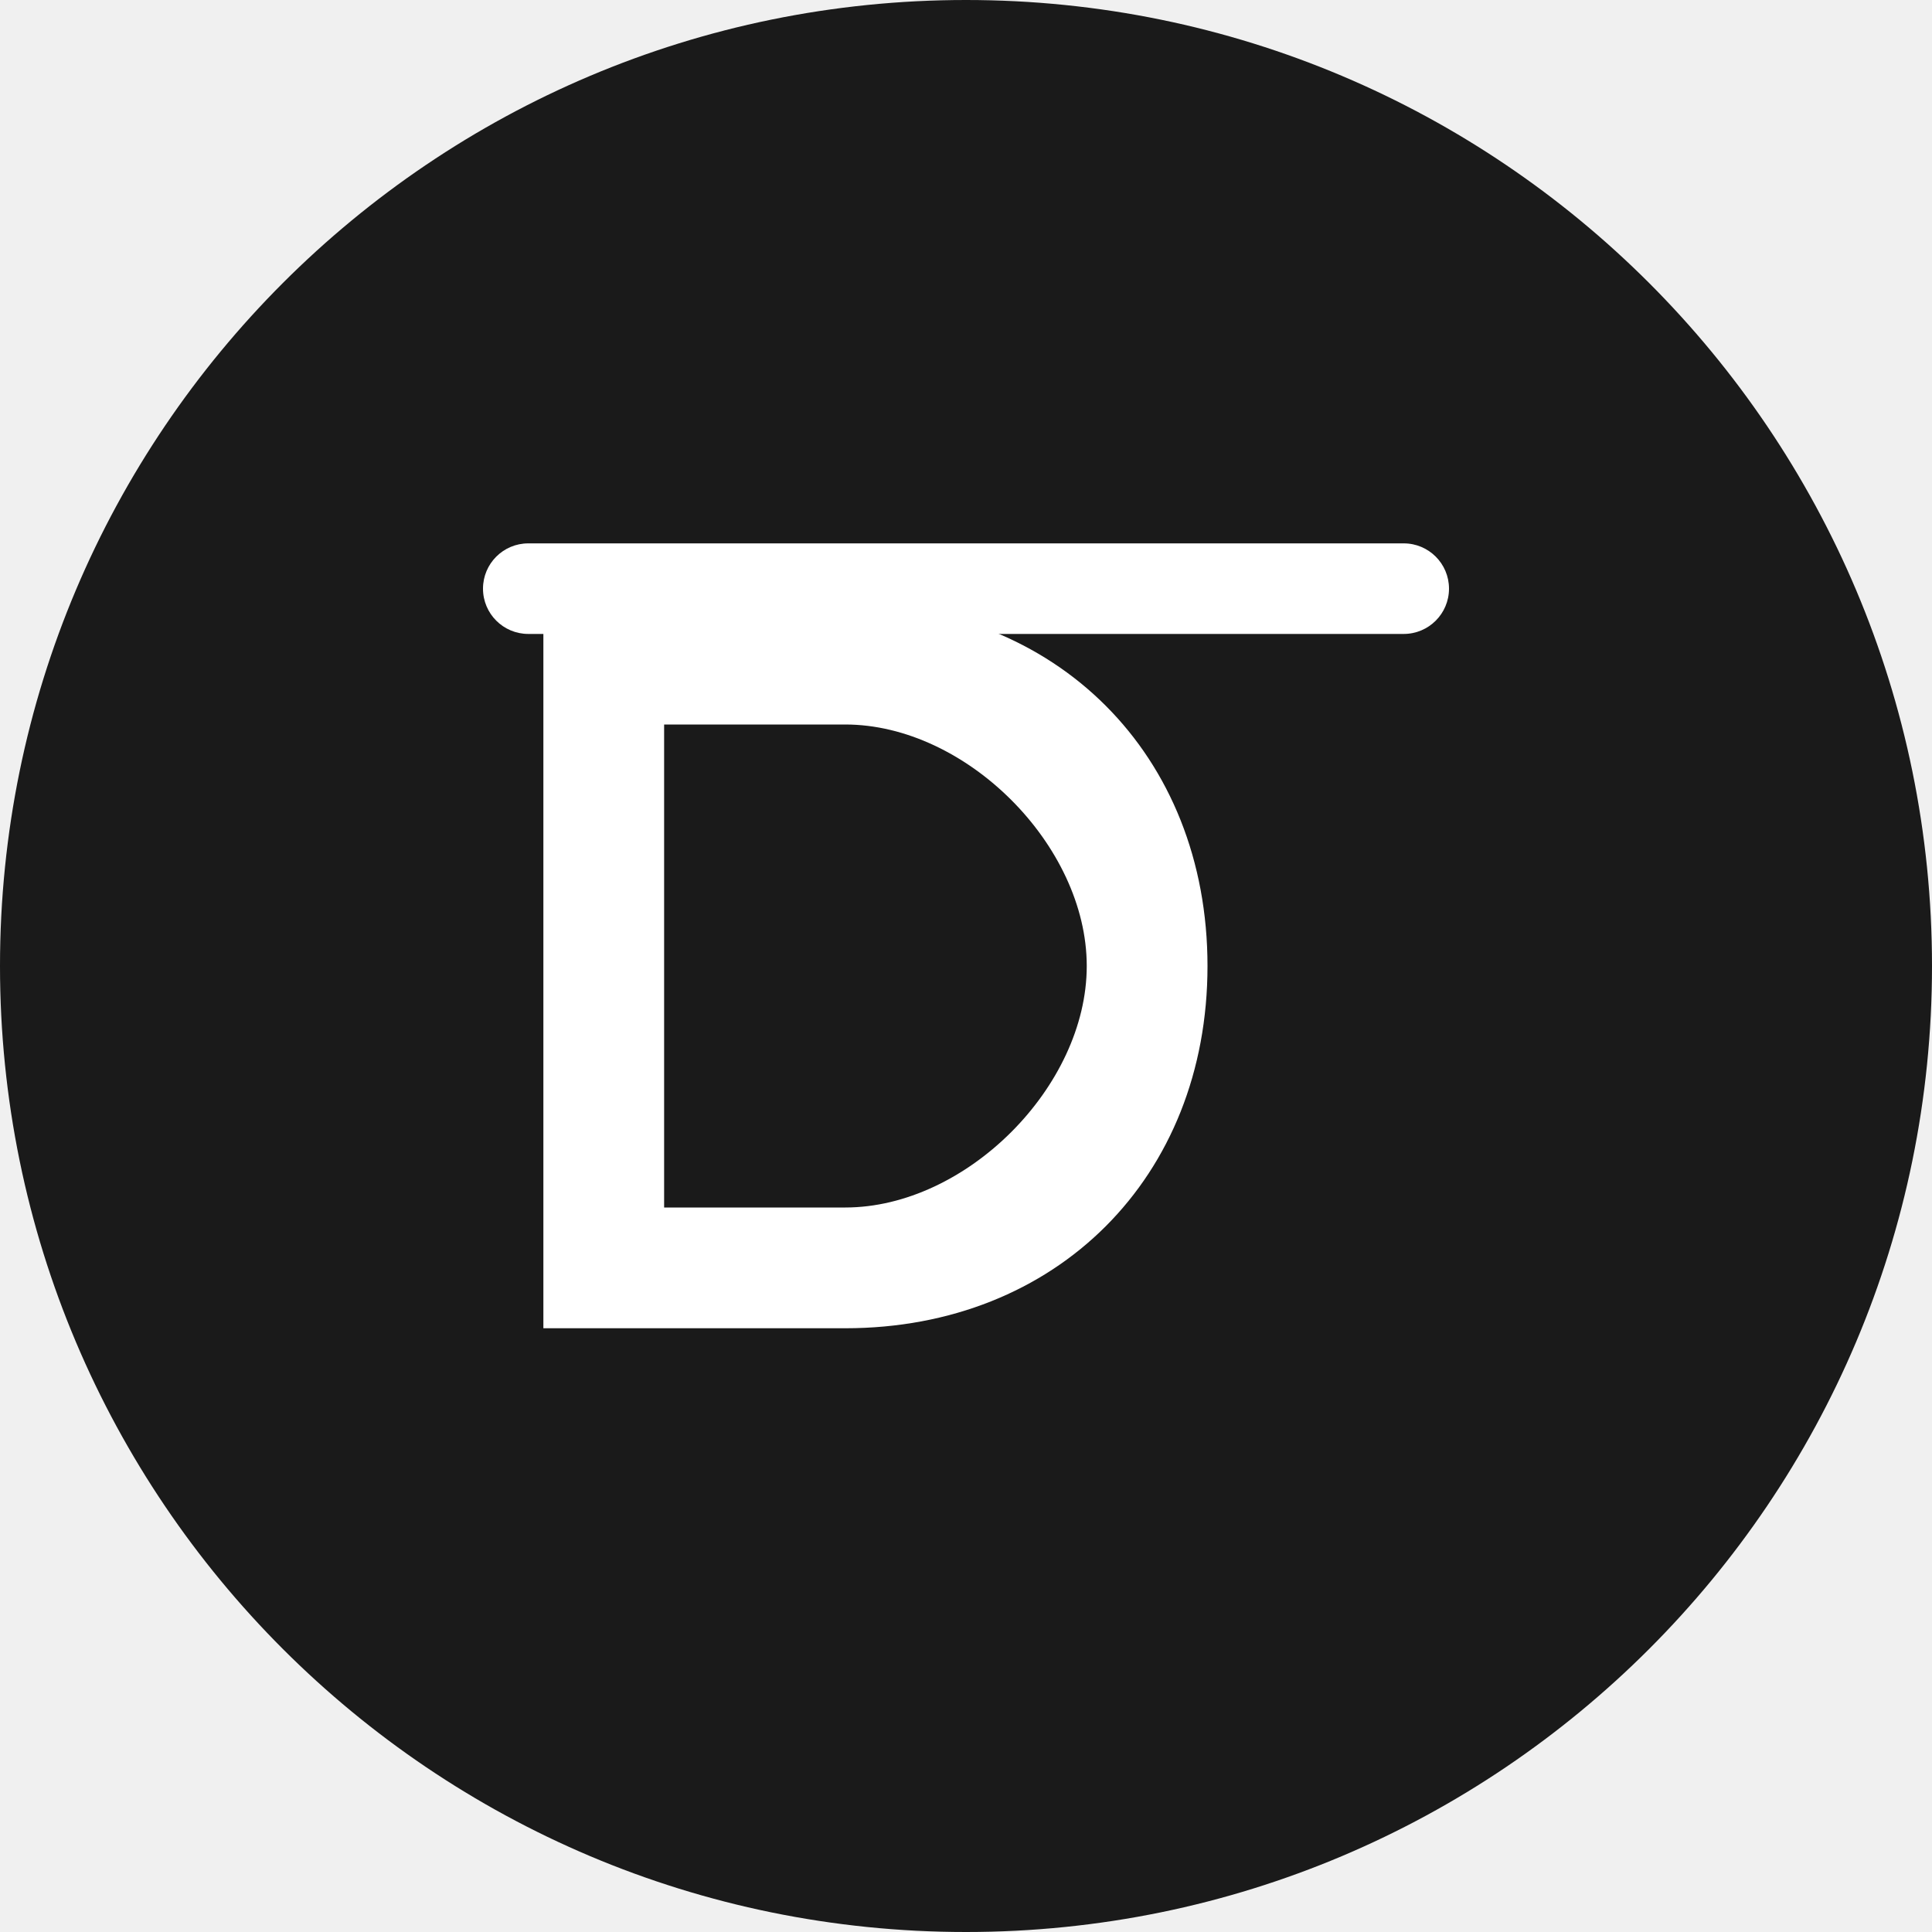
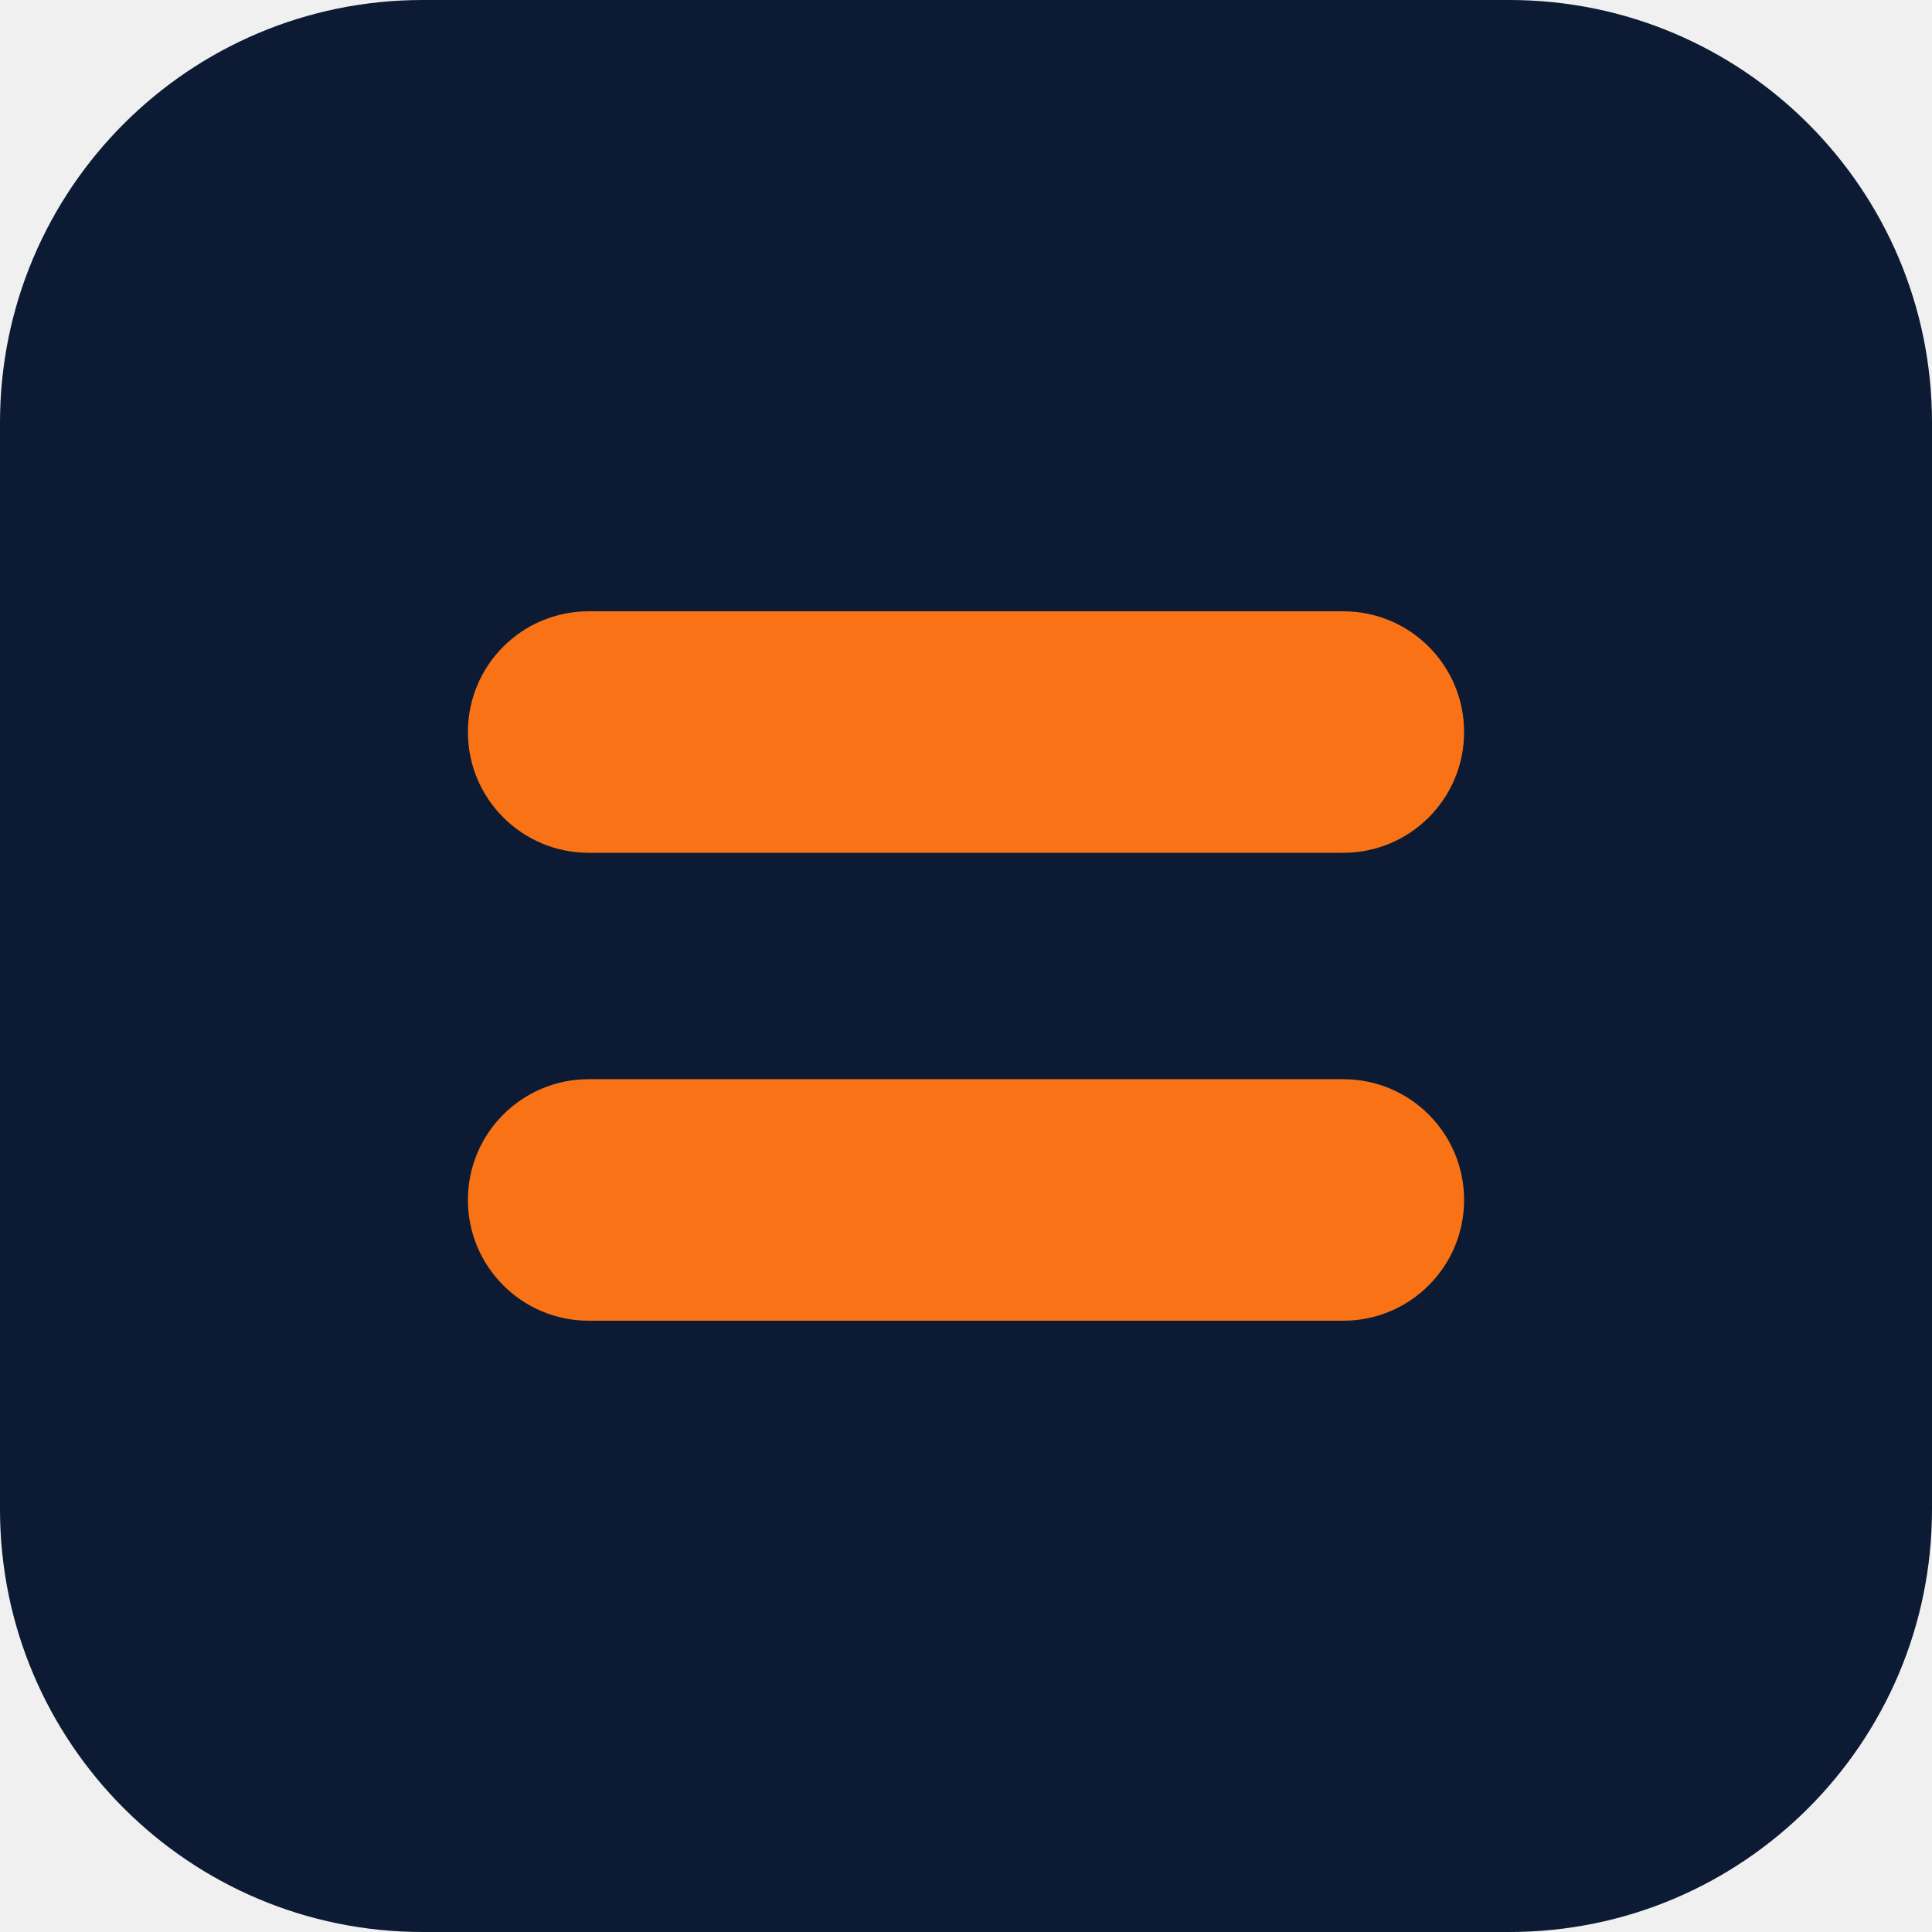
- <svg xmlns="http://www.w3.org/2000/svg" viewBox="0 0 64 64">
-   <circle cx="32" cy="32" r="32" fill="#1a1a1a" />
-   <path d="M18 20 L28 20 C35 20 40 25 40 32 C40 39 35 44 28 44 L18 44 Z M22 24 L22 40 L28 40 C32 40 36 36 36 32 C36 28 32 24 28 24 Z" fill="#ffffff" />
-   <rect x="16" y="18" width="32" height="3" fill="#ffffff" rx="1.5" />
+ <svg xmlns="http://www.w3.org/2000/svg" viewBox="0 0 512 512" width="512" height="512">
+   <rect width="512" height="512" rx="112" fill="#0C1B33" />
+   <rect x="124" y="162" width="264" height="64" rx="32" fill="#F97316" />
+   <rect x="124" y="286" width="264" height="64" rx="32" fill="#F97316" />
</svg>
